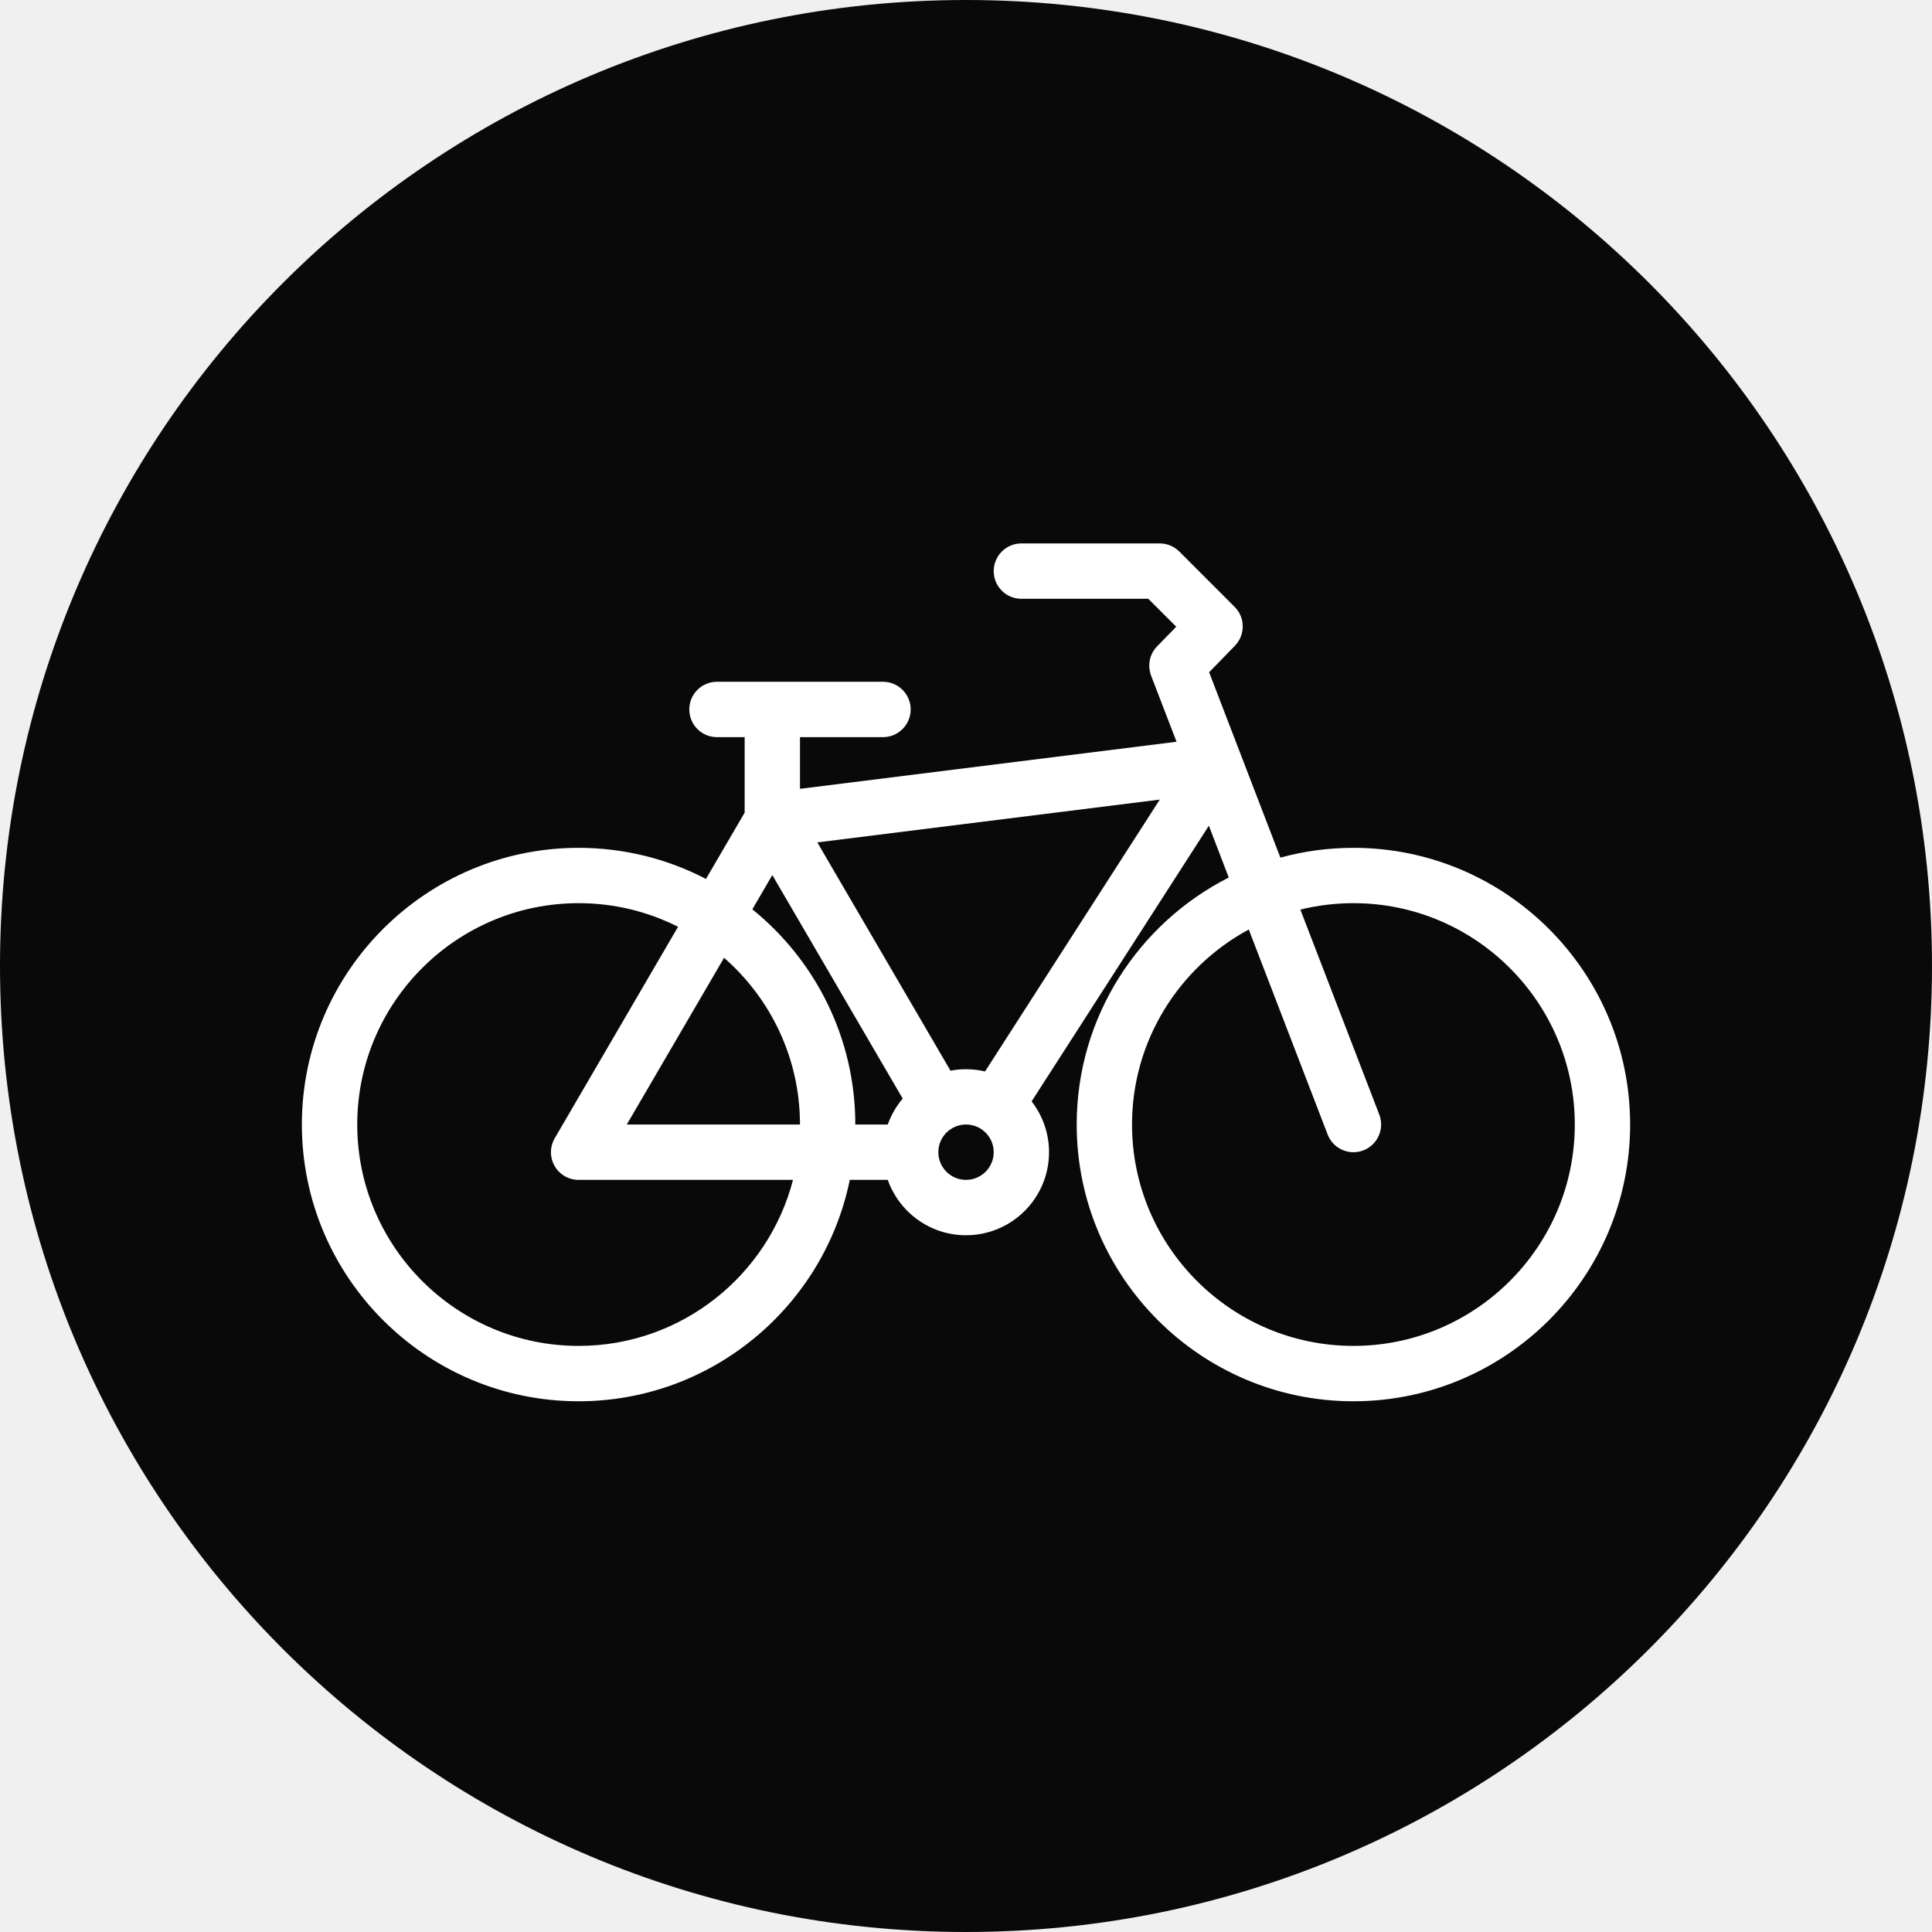
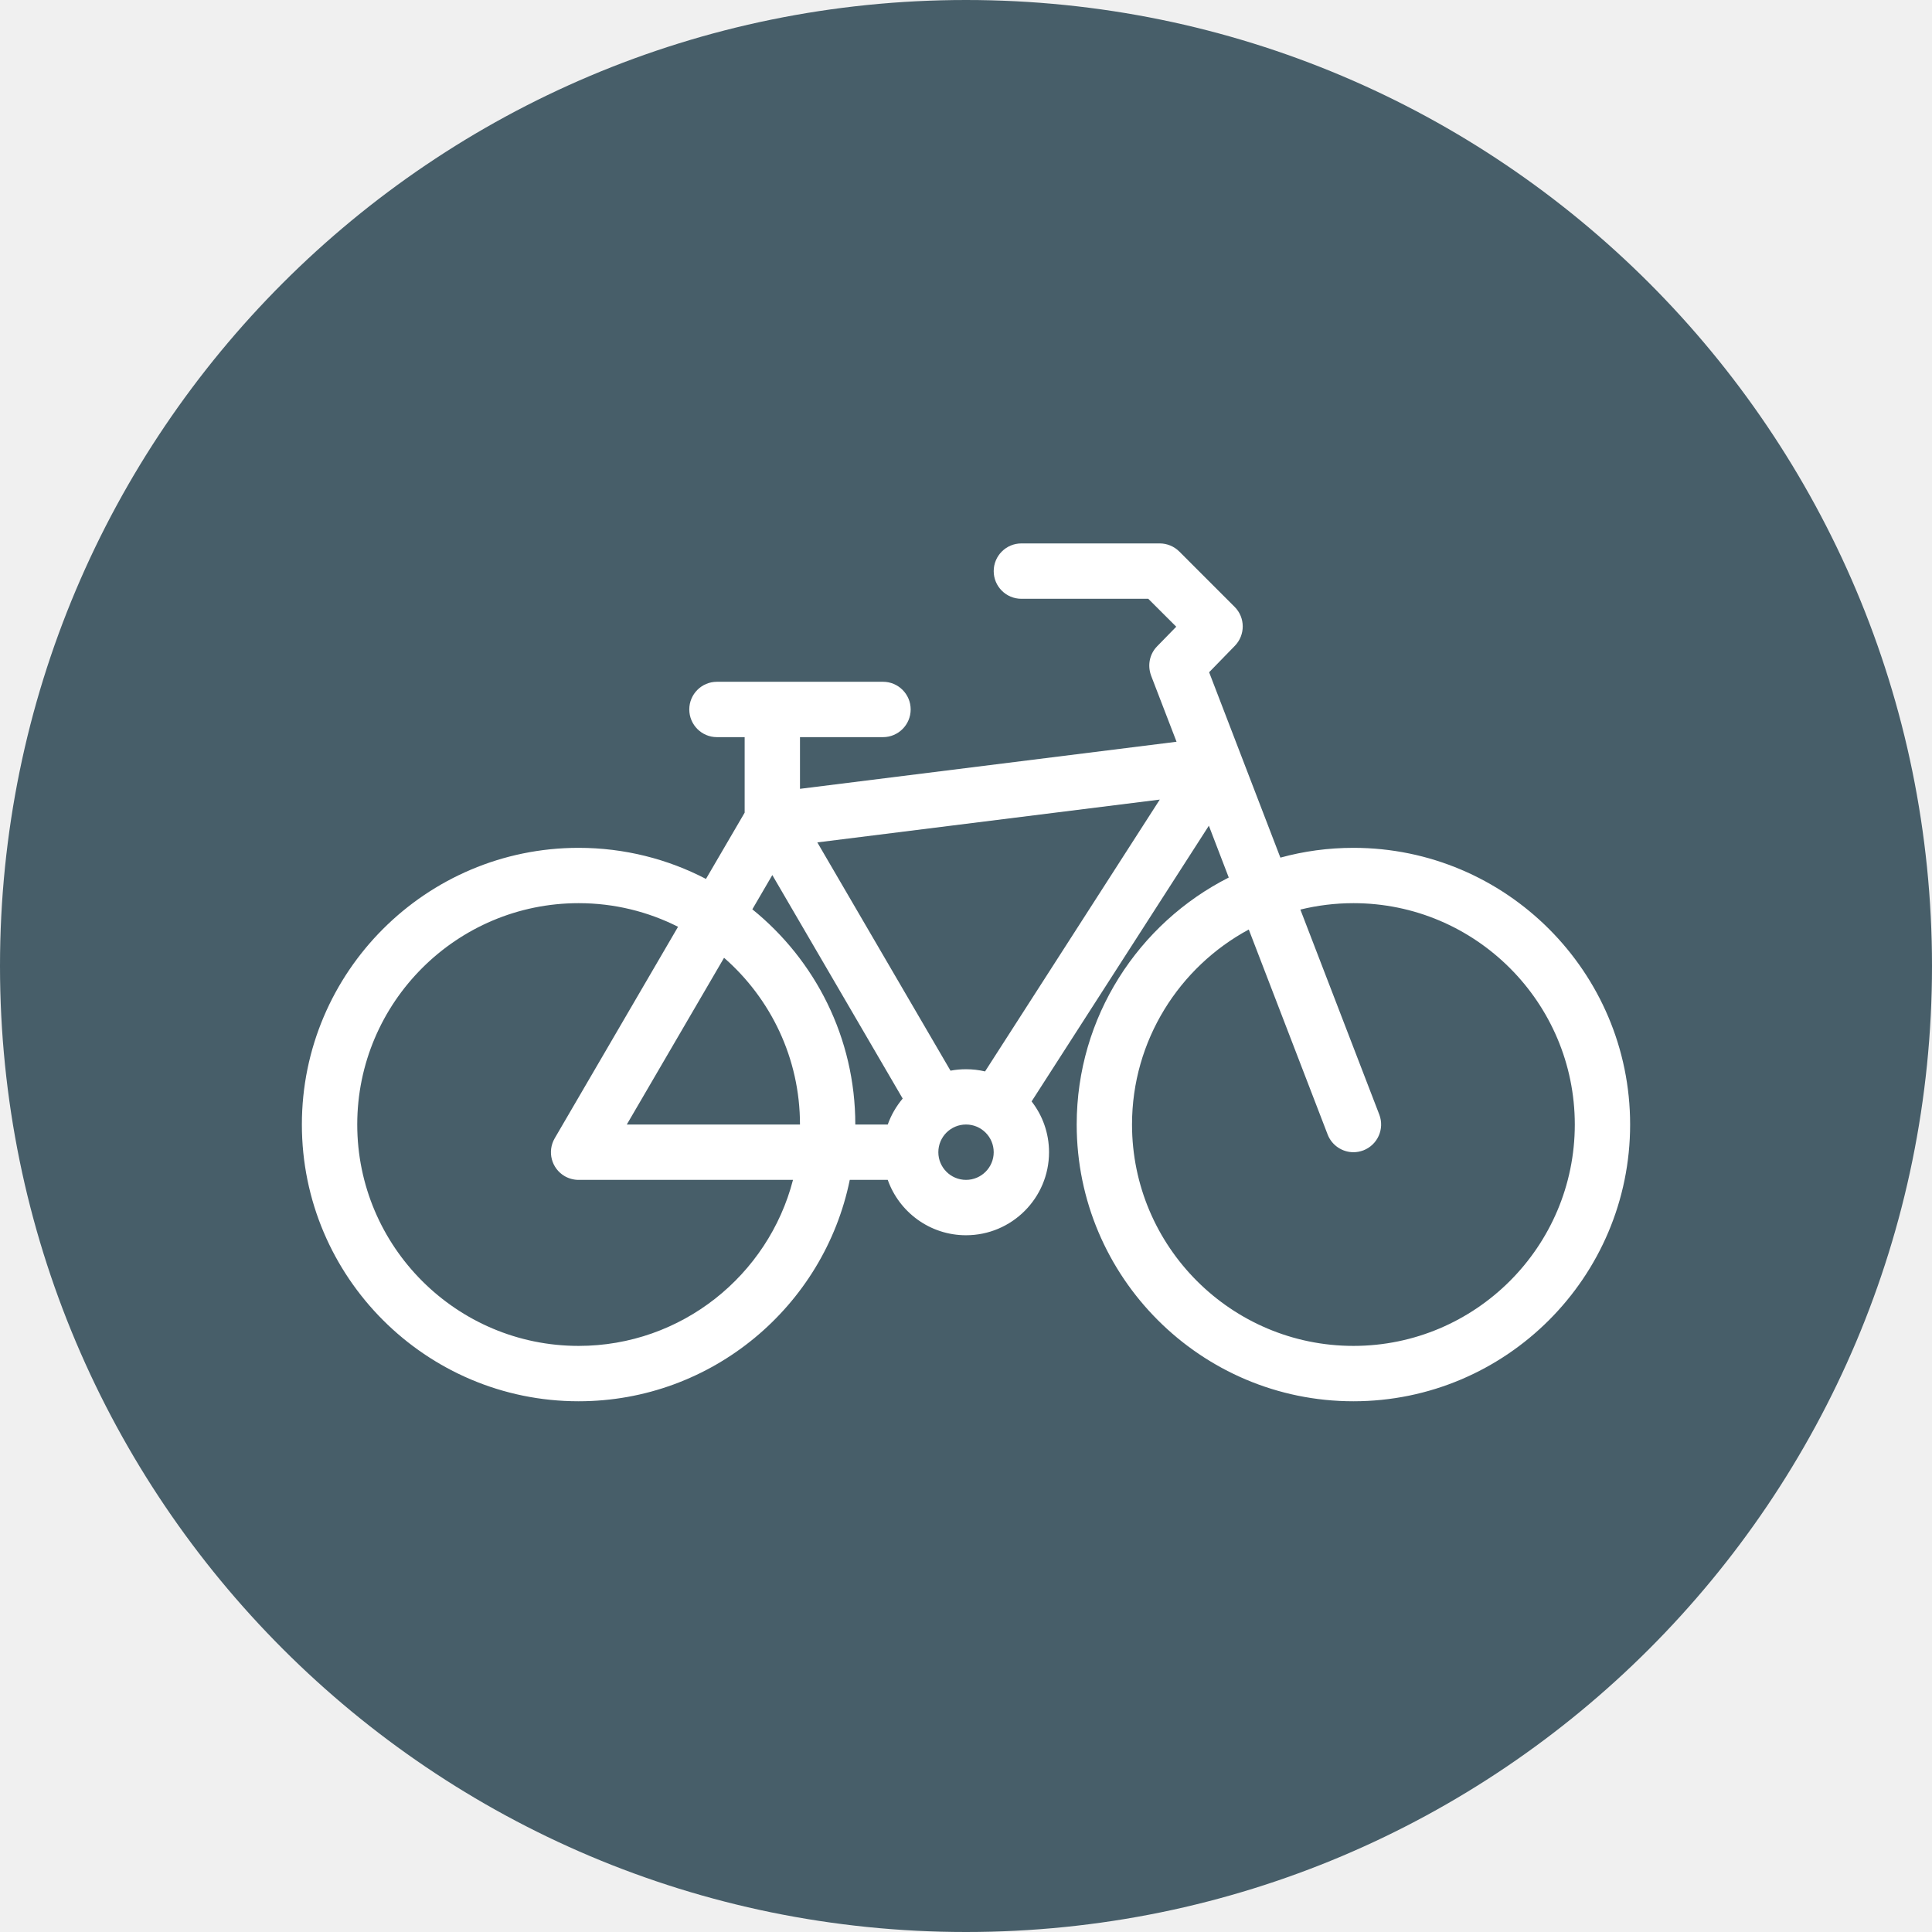
<svg xmlns="http://www.w3.org/2000/svg" width="44" height="44" viewBox="0 0 44 44" fill="none">
-   <circle cx="22" cy="22" r="22" fill="#080908" />
+   <circle cx="22" cy="22" r="22" fill="#475E69" />
  <g clip-path="url(#clip0)">
    <path d="M30.824 19.309C30.248 19.309 29.691 19.386 29.16 19.532L27.537 15.31L28.124 14.707C28.364 14.459 28.362 14.065 28.118 13.821L26.858 12.561C26.74 12.443 26.579 12.376 26.412 12.376H23.261C22.913 12.376 22.631 12.659 22.631 13.007C22.631 13.355 22.913 13.637 23.261 13.637H26.151L26.788 14.273L26.352 14.72C26.176 14.9 26.132 15.159 26.214 15.381C26.214 15.382 26.215 15.384 26.215 15.386L26.795 16.893L18.219 17.965V16.788H20.11C20.457 16.788 20.74 16.506 20.74 16.157C20.74 15.809 20.457 15.527 20.11 15.527H16.328C15.98 15.527 15.698 15.809 15.698 16.157C15.698 16.506 15.98 16.788 16.328 16.788H16.959V18.508L16.078 20.017C15.209 19.565 14.223 19.309 13.177 19.309C9.703 19.309 6.875 22.136 6.875 25.61C6.875 29.087 9.703 31.913 13.177 31.913C16.221 31.913 18.767 29.744 19.353 26.871H20.218C20.478 27.605 21.178 28.132 22 28.132C23.043 28.132 23.891 27.285 23.891 26.241C23.891 25.806 23.743 25.403 23.494 25.084L27.531 18.805L27.984 19.985C25.932 21.025 24.521 23.156 24.521 25.61C24.521 29.087 27.349 31.913 30.823 31.913C34.298 31.913 37.125 29.087 37.125 25.61C37.125 22.136 34.298 19.309 30.824 19.309ZM13.178 30.652C10.397 30.652 8.136 28.391 8.136 25.61C8.136 22.831 10.397 20.569 13.178 20.569C13.992 20.569 14.761 20.763 15.442 21.107L12.633 25.924C12.458 26.225 12.559 26.61 12.86 26.786C12.96 26.843 13.069 26.871 13.177 26.871C13.177 26.871 13.179 26.871 13.18 26.871H18.06C17.498 29.044 15.522 30.652 13.178 30.652ZM14.275 25.61L16.49 21.813C17.549 22.738 18.219 24.098 18.219 25.61H14.275ZM20.218 25.61H19.479C19.479 23.633 18.564 21.865 17.134 20.709L17.589 19.929L20.558 25.019C20.412 25.193 20.296 25.392 20.218 25.61ZM22.001 26.871C21.652 26.871 21.37 26.588 21.37 26.241C21.37 25.892 21.652 25.61 22.001 25.61C22.348 25.61 22.631 25.892 22.631 26.241C22.631 26.588 22.348 26.871 22.001 26.871ZM22.434 24.401C22.294 24.368 22.15 24.351 22.001 24.351C21.879 24.351 21.761 24.362 21.647 24.384L18.614 19.185L26.413 18.21L22.434 24.401ZM30.824 30.652C28.043 30.652 25.781 28.391 25.781 25.61C25.781 23.693 26.86 22.021 28.44 21.169L30.236 25.837C30.332 26.086 30.571 26.241 30.824 26.241C30.898 26.241 30.975 26.227 31.05 26.199C31.375 26.073 31.536 25.71 31.413 25.385L29.615 20.715C30.003 20.62 30.408 20.569 30.824 20.569C33.603 20.569 35.865 22.831 35.865 25.61C35.865 28.391 33.603 30.652 30.824 30.652Z" fill="white" />
  </g>
  <defs>
    <clipPath id="clip0">
      <rect width="30.25" height="30.25" fill="white" transform="translate(6.875 6.875)" />
    </clipPath>
  </defs>
</svg>
